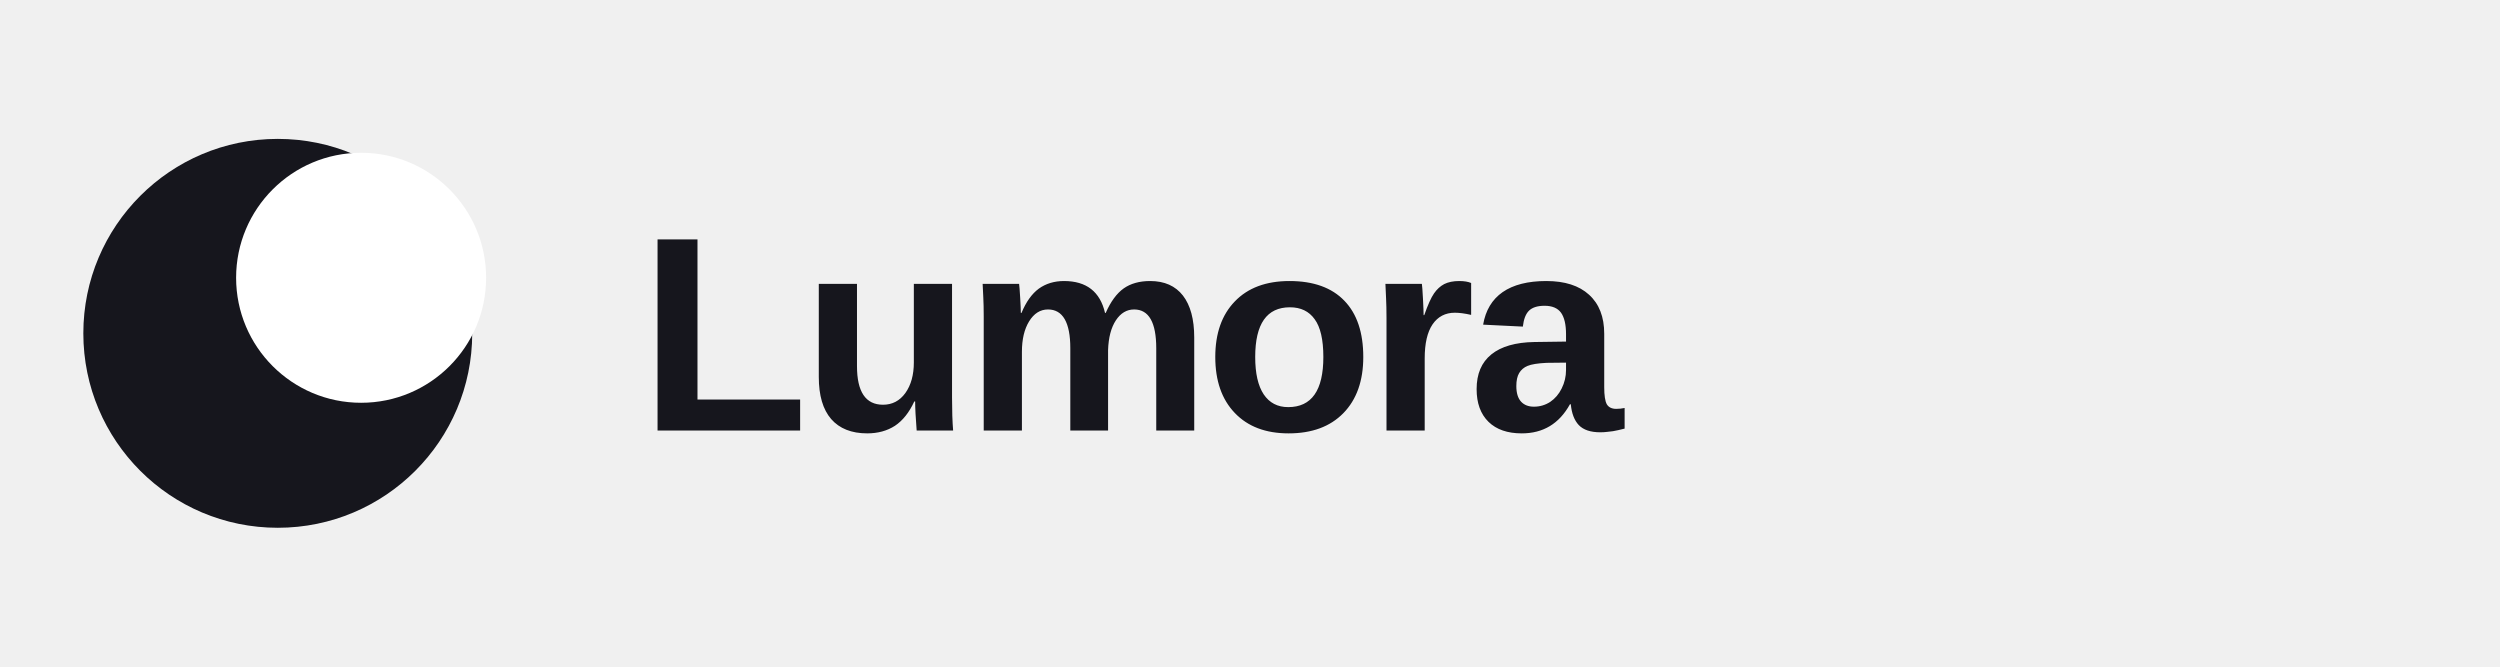
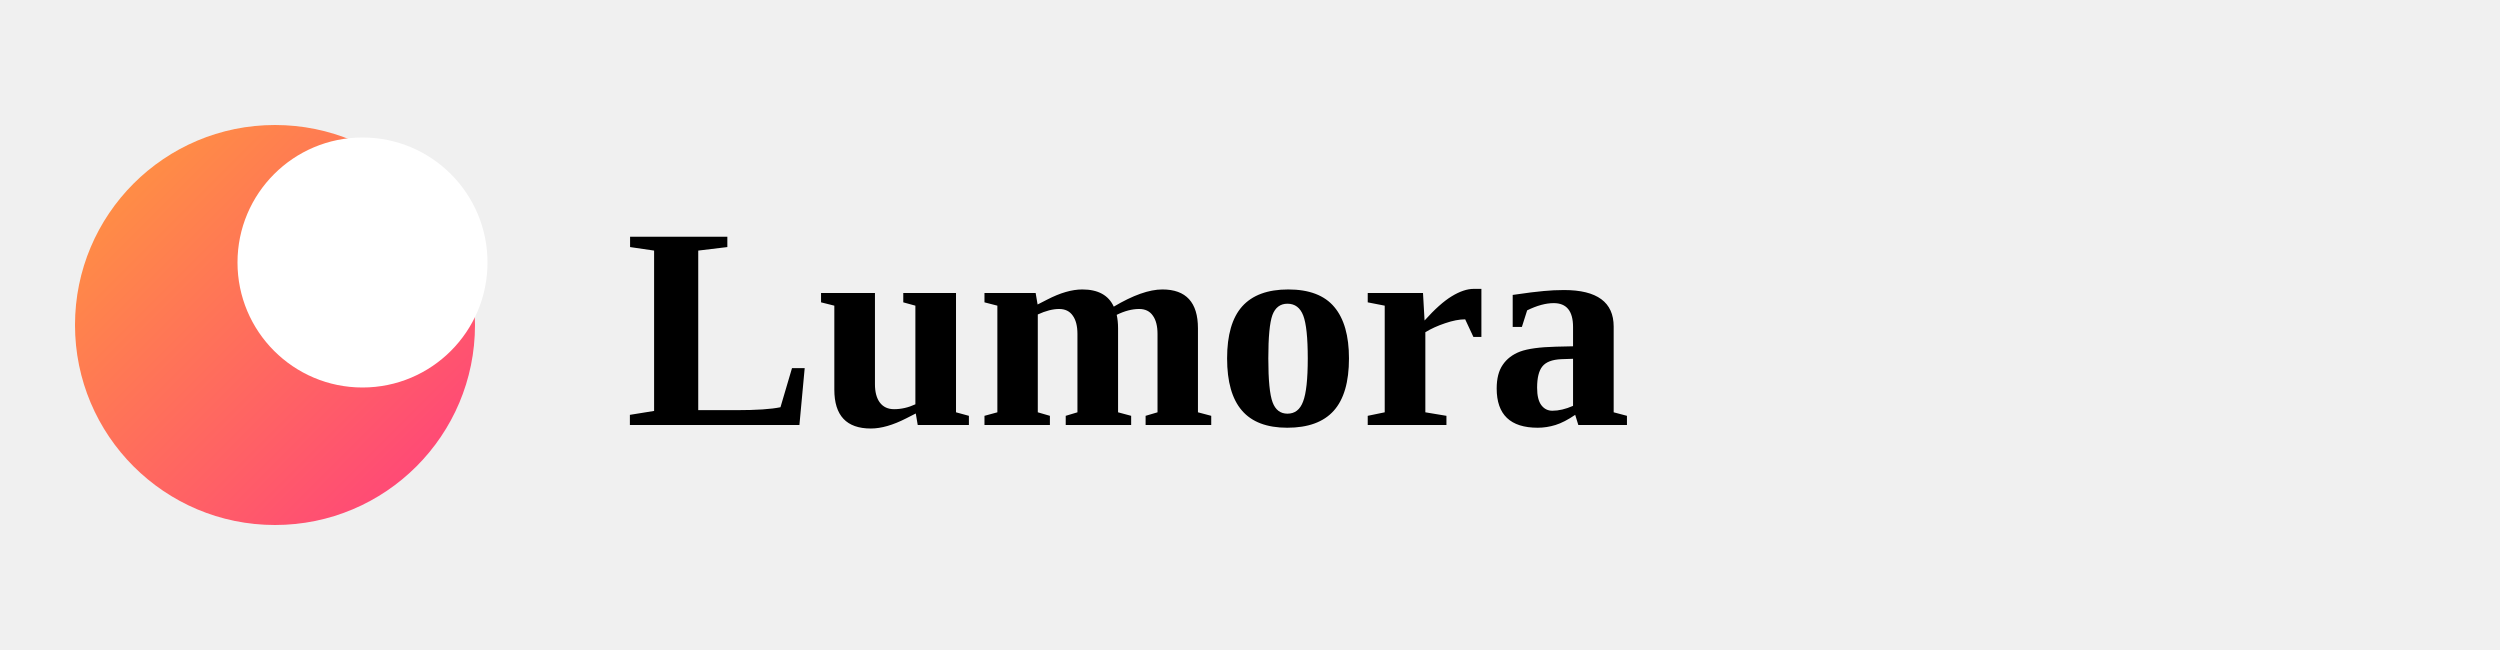
- <svg xmlns="http://www.w3.org/2000/svg" viewBox="0 0 180 48" fill="none">
-   <g fill="#16161d">
-     <circle cx="20" cy="24" r="14" />
-     <circle cx="26" cy="20" r="9" fill="#fff" />
-     <text x="46" y="31" font-family="Manrope,Segoe UI,Arial,sans-serif" font-size="20" font-weight="800" letter-spacing="-0.5">Lumora</text>
+ <svg xmlns="http://www.w3.org/2000/svg" viewBox="0 0 200 52" fill="none">
+   <defs>
+     <linearGradient id="g" x1="0" y1="0" x2="1" y2="1">
+       <stop offset="0" stop-color="#ff9a3c" />
+       <stop offset="1" stop-color="#ff3d7f" />
+     </linearGradient>
+   </defs>
+   <g fill="url(#g)">
+     <circle cx="22" cy="26" r="16" />
+     <circle cx="29" cy="21" r="10" fill="#fff" />
  </g>
+   <text x="50" y="34" font-family="Times New Roman,Times,serif" font-size="23" font-weight="700" fill="#000">Lumora</text>
</svg>
